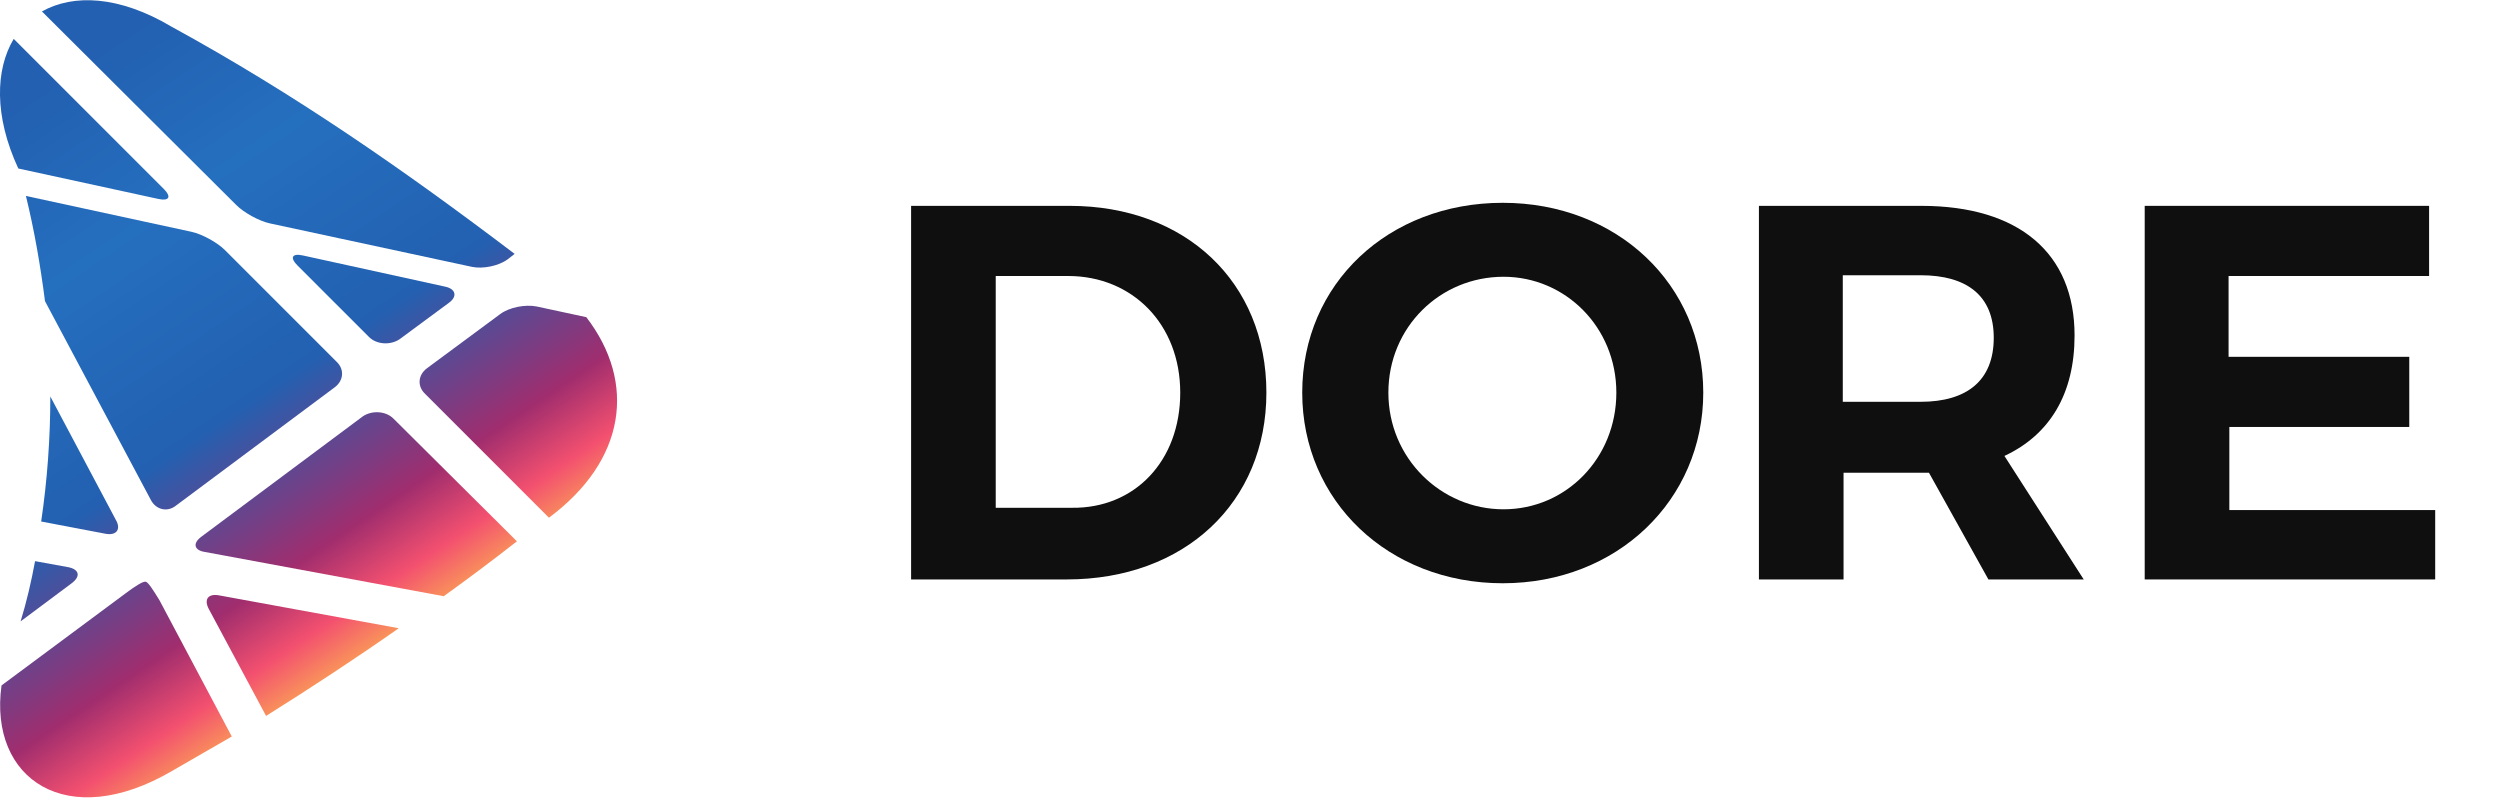
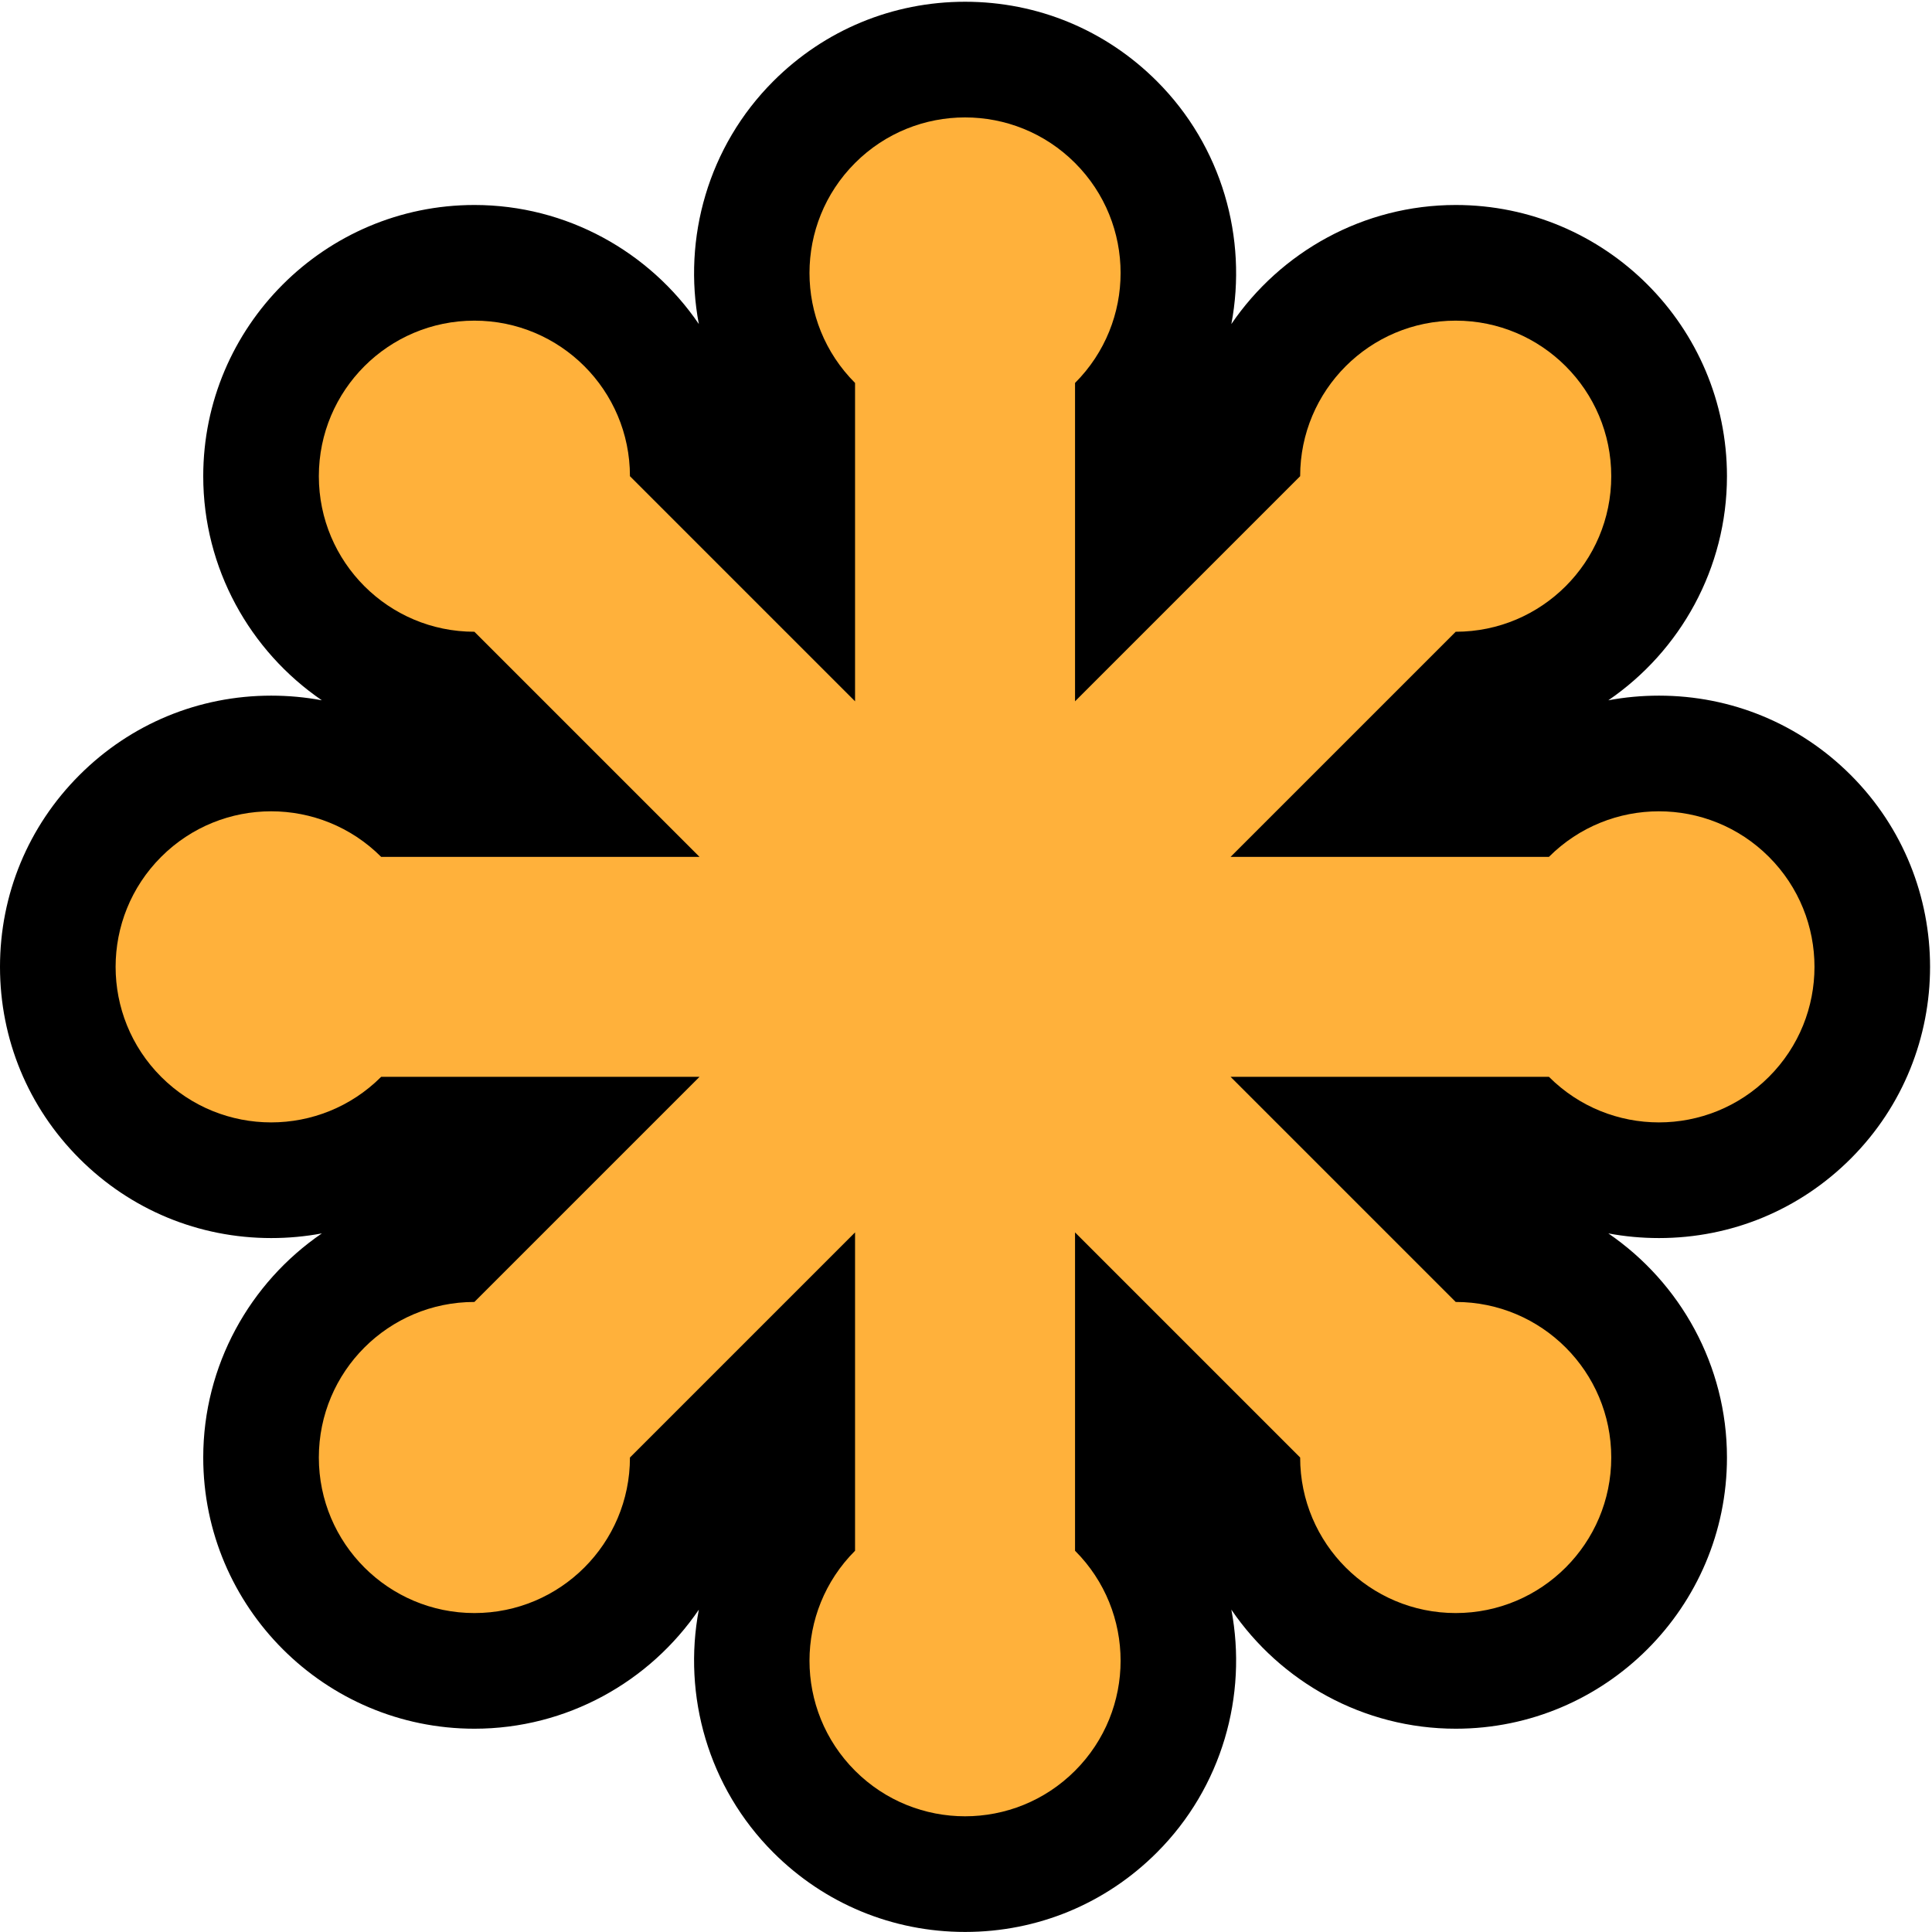
- <svg xmlns="http://www.w3.org/2000/svg" version="1.1" id="Layer_1" x="0px" y="0px" viewBox="0 0 327.9 104.6" style="enable-background:new 0 0 327.9 104.6;" xml:space="preserve">
-   <style type="text/css">
- 	.st0{fill:url(#SVGID_1_);}
- 	.st1{fill:url(#SVGID_2_);}
- 	.st2{fill:url(#SVGID_3_);}
- 	.st3{fill:url(#SVGID_4_);}
- 	.st4{fill:url(#SVGID_5_);}
- 	.st5{fill:url(#SVGID_6_);}
- 	.st6{fill:url(#SVGID_7_);}
- 	.st7{fill:url(#SVGID_8_);}
- 	.st8{fill:url(#SVGID_9_);}
- 	.st9{fill:url(#SVGID_10_);}
- 	.st10{fill:#0F0F0F;}
- </style>
+ <svg xmlns="http://www.w3.org/2000/svg" width="256px" height="256px" viewBox="0 0 256 256" version="1.1" preserveAspectRatio="xMidYMid">
  <g>
-     <linearGradient id="SVGID_1_" gradientUnits="userSpaceOnUse" x1="-3.744" y1="18.065" x2="45.304" y2="90.782">
-       <stop offset="0" style="stop-color:#2360B1" />
-       <stop offset="0.25" style="stop-color:#256FBF" />
-       <stop offset="0.559" style="stop-color:#2360B1" />
-       <stop offset="0.8" style="stop-color:#A02D6E" />
-       <stop offset="0.9" style="stop-color:#F3506F" />
-       <stop offset="1" style="stop-color:#FCB450" />
-     </linearGradient>
-     <path class="st0" d="M27.4,79.9l7.5,14c5.9-3.7,11.7-7.5,17.4-11.5l-23.5-4.3C27.3,77.8,26.7,78.6,27.4,79.9z" />
-     <linearGradient id="SVGID_2_" gradientUnits="userSpaceOnUse" x1="-26.289" y1="33.272" x2="22.759" y2="105.988">
-       <stop offset="0" style="stop-color:#2360B1" />
-       <stop offset="0.25" style="stop-color:#256FBF" />
-       <stop offset="0.559" style="stop-color:#2360B1" />
-       <stop offset="0.8" style="stop-color:#A02D6E" />
-       <stop offset="0.9" style="stop-color:#F3506F" />
-       <stop offset="1" style="stop-color:#FCB450" />
-     </linearGradient>
-     <path class="st1" d="M19.1,76.3c-0.3-0.1-1.4,0.6-2.6,1.5L0.2,89.9c-1.7,12.3,8.6,19.3,22.4,11.2c2.6-1.5,5.2-3,7.8-4.5l-9.5-17.9   C20.1,77.4,19.4,76.3,19.1,76.3z" />
-     <linearGradient id="SVGID_3_" gradientUnits="userSpaceOnUse" x1="31.156" y1="-5.475" x2="80.204" y2="67.242">
-       <stop offset="0" style="stop-color:#2360B1" />
-       <stop offset="0.25" style="stop-color:#256FBF" />
-       <stop offset="0.559" style="stop-color:#2360B1" />
-       <stop offset="0.8" style="stop-color:#A02D6E" />
-       <stop offset="0.9" style="stop-color:#F3506F" />
-       <stop offset="1" style="stop-color:#FCB450" />
-     </linearGradient>
-     <path class="st2" d="M65.6,41.2l-9.6,7.1c-1.2,0.9-1.3,2.4-0.2,3.4L72,67.9c10.1-7.5,11.5-17.7,4.9-26.3l-6.5-1.4   C68.9,39.9,66.8,40.3,65.6,41.2z" />
-     <linearGradient id="SVGID_4_" gradientUnits="userSpaceOnUse" x1="6.218" y1="11.346" x2="55.266" y2="84.062">
-       <stop offset="0" style="stop-color:#2360B1" />
-       <stop offset="0.25" style="stop-color:#256FBF" />
-       <stop offset="0.559" style="stop-color:#2360B1" />
-       <stop offset="0.8" style="stop-color:#A02D6E" />
-       <stop offset="0.9" style="stop-color:#F3506F" />
-       <stop offset="1" style="stop-color:#FCB450" />
-     </linearGradient>
-     <path class="st3" d="M51.6,54.9c-1-1-2.8-1.1-4-0.3L26.4,70.4c-1.2,0.9-0.9,1.8,0.5,2l31.3,5.8c3.2-2.3,6.4-4.7,9.6-7.2L51.6,54.9z   " />
-     <linearGradient id="SVGID_5_" gradientUnits="userSpaceOnUse" x1="24.063" y1="-0.691" x2="73.111" y2="72.026">
-       <stop offset="0" style="stop-color:#2360B1" />
-       <stop offset="0.25" style="stop-color:#256FBF" />
-       <stop offset="0.559" style="stop-color:#2360B1" />
-       <stop offset="0.8" style="stop-color:#A02D6E" />
-       <stop offset="0.9" style="stop-color:#F3506F" />
-       <stop offset="1" style="stop-color:#FCB450" />
-     </linearGradient>
-     <path class="st4" d="M58.4,37.6l-18.7-4.1c-1.4-0.3-1.7,0.3-0.7,1.3l9.4,9.4c1,1,2.8,1.1,4,0.3l6.5-4.8   C60,38.9,59.8,37.9,58.4,37.6z" />
-     <linearGradient id="SVGID_6_" gradientUnits="userSpaceOnUse" x1="4.578" y1="12.452" x2="53.626" y2="85.168">
-       <stop offset="0" style="stop-color:#2360B1" />
-       <stop offset="0.25" style="stop-color:#256FBF" />
-       <stop offset="0.559" style="stop-color:#2360B1" />
-       <stop offset="0.8" style="stop-color:#A02D6E" />
-       <stop offset="0.9" style="stop-color:#F3506F" />
-       <stop offset="1" style="stop-color:#FCB450" />
-     </linearGradient>
-     <path class="st5" d="M21.5,24.8L1.8,5.1c-2.4,4-2.6,10.1,0.6,17l18.4,4C22.2,26.4,22.5,25.8,21.5,24.8z" />
-     <linearGradient id="SVGID_7_" gradientUnits="userSpaceOnUse" x1="-16.565" y1="26.713" x2="32.483" y2="99.43">
-       <stop offset="0" style="stop-color:#2360B1" />
-       <stop offset="0.25" style="stop-color:#256FBF" />
-       <stop offset="0.559" style="stop-color:#2360B1" />
-       <stop offset="0.8" style="stop-color:#A02D6E" />
-       <stop offset="0.9" style="stop-color:#F3506F" />
-       <stop offset="1" style="stop-color:#FCB450" />
-     </linearGradient>
-     <path class="st6" d="M15.2,68.2L6.6,52c0,5.5-0.4,11-1.2,16.4l8.4,1.6C15.3,70.3,15.9,69.4,15.2,68.2z" />
-     <linearGradient id="SVGID_8_" gradientUnits="userSpaceOnUse" x1="24.221" y1="-0.797" x2="73.268" y2="71.919">
-       <stop offset="0" style="stop-color:#2360B1" />
-       <stop offset="0.25" style="stop-color:#256FBF" />
-       <stop offset="0.559" style="stop-color:#2360B1" />
-       <stop offset="0.8" style="stop-color:#A02D6E" />
-       <stop offset="0.9" style="stop-color:#F3506F" />
-       <stop offset="1" style="stop-color:#FCB450" />
-     </linearGradient>
-     <path class="st7" d="M35.4,29.3L61.9,35c1.4,0.3,3.5-0.1,4.7-1l0.9-0.7C53,22.3,38.6,12.3,22.5,3.5c-6.9-4.1-12.9-4.3-17-2L31,26.9   C32,27.9,34,29,35.4,29.3z" />
-     <linearGradient id="SVGID_9_" gradientUnits="userSpaceOnUse" x1="-24.666" y1="32.177" x2="24.382" y2="104.894">
-       <stop offset="0" style="stop-color:#2360B1" />
-       <stop offset="0.25" style="stop-color:#256FBF" />
-       <stop offset="0.559" style="stop-color:#2360B1" />
-       <stop offset="0.8" style="stop-color:#A02D6E" />
-       <stop offset="0.9" style="stop-color:#F3506F" />
-       <stop offset="1" style="stop-color:#FCB450" />
-     </linearGradient>
-     <path class="st8" d="M9,74.4l-4.4-0.8c-0.5,2.7-1.1,5.3-1.9,7.9l6.7-5C10.6,75.6,10.4,74.7,9,74.4z" />
-     <linearGradient id="SVGID_10_" gradientUnits="userSpaceOnUse" x1="2.979" y1="13.53" x2="52.027" y2="86.247">
-       <stop offset="0" style="stop-color:#2360B1" />
-       <stop offset="0.25" style="stop-color:#256FBF" />
-       <stop offset="0.559" style="stop-color:#2360B1" />
-       <stop offset="0.8" style="stop-color:#A02D6E" />
-       <stop offset="0.9" style="stop-color:#F3506F" />
-       <stop offset="1" style="stop-color:#FCB450" />
-     </linearGradient>
-     <path class="st9" d="M19.8,65.6c0.7,1.3,2.2,1.6,3.3,0.7l20.8-15.5c1.2-0.9,1.3-2.4,0.2-3.4L29.5,32.8c-1-1-3-2.1-4.4-2.4L3.4,25.7   c1.1,4.5,1.9,9.1,2.5,13.8L19.8,65.6z" />
-   </g>
-   <g>
-     <path class="st10" d="M166.1,51.5c0,14.4-10.7,24.5-26.2,24.5h-20.4V27h20.8C155.5,27,166.1,37,166.1,51.5z M154.8,51.5   c0-9-6.3-15.3-14.7-15.3h-9.5v30.4h10C148.8,66.7,154.8,60.5,154.8,51.5z" />
-     <path class="st10" d="M223.4,51.5c0,14.1-11.3,25-26.3,25s-26.3-10.8-26.3-25c0-14.3,11.3-24.9,26.3-24.9S223.4,37.3,223.4,51.5z    M182.1,51.5c0,8.6,6.9,15.3,15.1,15.3c8.2,0,14.8-6.7,14.8-15.3c0-8.6-6.7-15.2-14.8-15.2C188.9,36.3,182.1,42.9,182.1,51.5z" />
-     <path class="st10" d="M260.8,76L253,62h-1h-10.2v14h-11.1V27h21.3c12.8,0,20.1,6.2,20.1,17c0,7.6-3.2,13-9.2,15.8L273.3,76H260.8z    M241.7,52.7h10.2c6.1,0,9.6-2.8,9.6-8.4c0-5.5-3.5-8.2-9.6-8.2h-10.2V52.7z" />
-     <path class="st10" d="M318.6,27v9.2h-26.3v10.6H316v9.2h-23.6v10.9h27V76h-38.1V27H318.6z" />
+     <path d="M245.235,153.524 C259.247,139.512 259.246,116.713 245.235,102.701 C238.448,95.913 229.423,92.176 219.824,92.176 C217.545,92.176 215.301,92.384 213.112,92.793 C222.65,86.269 228.831,75.298 228.831,63.099 C228.831,43.283 212.71,27.162 192.894,27.162 C180.671,27.162 169.681,33.367 163.161,42.938 C165.318,31.561 161.935,19.401 153.292,10.758 C146.505,3.97 137.48,0.232 127.881,0.232 C118.281,0.232 109.257,3.97 102.469,10.758 C93.826,19.401 90.443,31.561 92.6,42.938 C86.08,33.368 75.09,27.162 62.866,27.162 C43.051,27.162 26.93,43.283 26.93,63.099 C26.93,75.298 33.11,86.269 42.648,92.793 C40.46,92.384 38.217,92.176 35.937,92.176 C26.338,92.176 17.313,95.914 10.526,102.702 C3.738,109.489 0,118.514 0,128.113 C0,137.712 3.738,146.736 10.526,153.524 C17.313,160.311 26.338,164.05 35.937,164.05 C38.216,164.05 40.459,163.842 42.648,163.432 C33.11,169.957 26.93,180.928 26.93,193.127 C26.93,212.942 43.051,229.063 62.866,229.063 C75.09,229.063 86.081,222.857 92.6,213.287 C90.443,224.665 93.826,236.825 102.469,245.468 C109.257,252.255 118.282,255.993 127.881,255.993 C137.48,255.993 146.505,252.255 153.292,245.467 C161.935,236.824 165.318,224.664 163.161,213.287 C169.68,222.857 180.671,229.063 192.894,229.063 C212.71,229.063 228.831,212.942 228.831,193.127 C228.831,180.928 222.65,169.957 213.112,163.432 C215.301,163.842 217.545,164.05 219.824,164.05 C229.423,164.05 238.448,160.311 245.235,153.524" fill="#000000" />
+     <path d="M234.391,113.538 C226.342,105.49 213.292,105.49 205.243,113.538 L163.059,113.538 L192.888,83.71 C204.271,83.71 213.499,74.482 213.499,63.099 C213.499,51.716 204.271,42.487 192.888,42.487 C181.504,42.487 172.277,51.716 172.277,63.099 L142.448,92.928 L142.448,50.743 C150.497,42.694 150.497,29.644 142.448,21.595 C134.399,13.546 121.349,13.546 113.299,21.595 C105.25,29.644 105.25,42.694 113.299,50.743 L113.299,92.928 L83.471,63.099 C83.471,51.716 74.243,42.487 62.86,42.487 C51.477,42.487 42.249,51.716 42.249,63.099 C42.249,74.482 51.477,83.71 62.86,83.71 L92.688,113.538 L50.505,113.538 C42.455,105.489 29.405,105.49 21.356,113.539 C13.307,121.588 13.307,134.638 21.356,142.687 C29.405,150.736 42.455,150.736 50.505,142.687 L92.688,142.687 L62.86,172.516 C51.477,172.516 42.249,181.743 42.249,193.127 C42.249,204.51 51.477,213.738 62.86,213.738 C74.243,213.738 83.471,204.51 83.471,193.127 L113.299,163.298 L113.299,205.482 C105.25,213.531 105.25,226.582 113.299,234.631 C121.349,242.68 134.399,242.68 142.448,234.631 C150.497,226.582 150.497,213.531 142.448,205.482 L142.448,163.298 L172.277,193.127 C172.277,204.51 181.504,213.738 192.888,213.738 C204.271,213.738 213.499,204.51 213.499,193.127 C213.499,181.743 204.271,172.516 192.888,172.516 L163.059,142.687 L205.243,142.687 C213.292,150.736 226.342,150.736 234.391,142.687 C242.441,134.638 242.441,121.587 234.391,113.538" fill="#FFB13B" />
  </g>
</svg>
